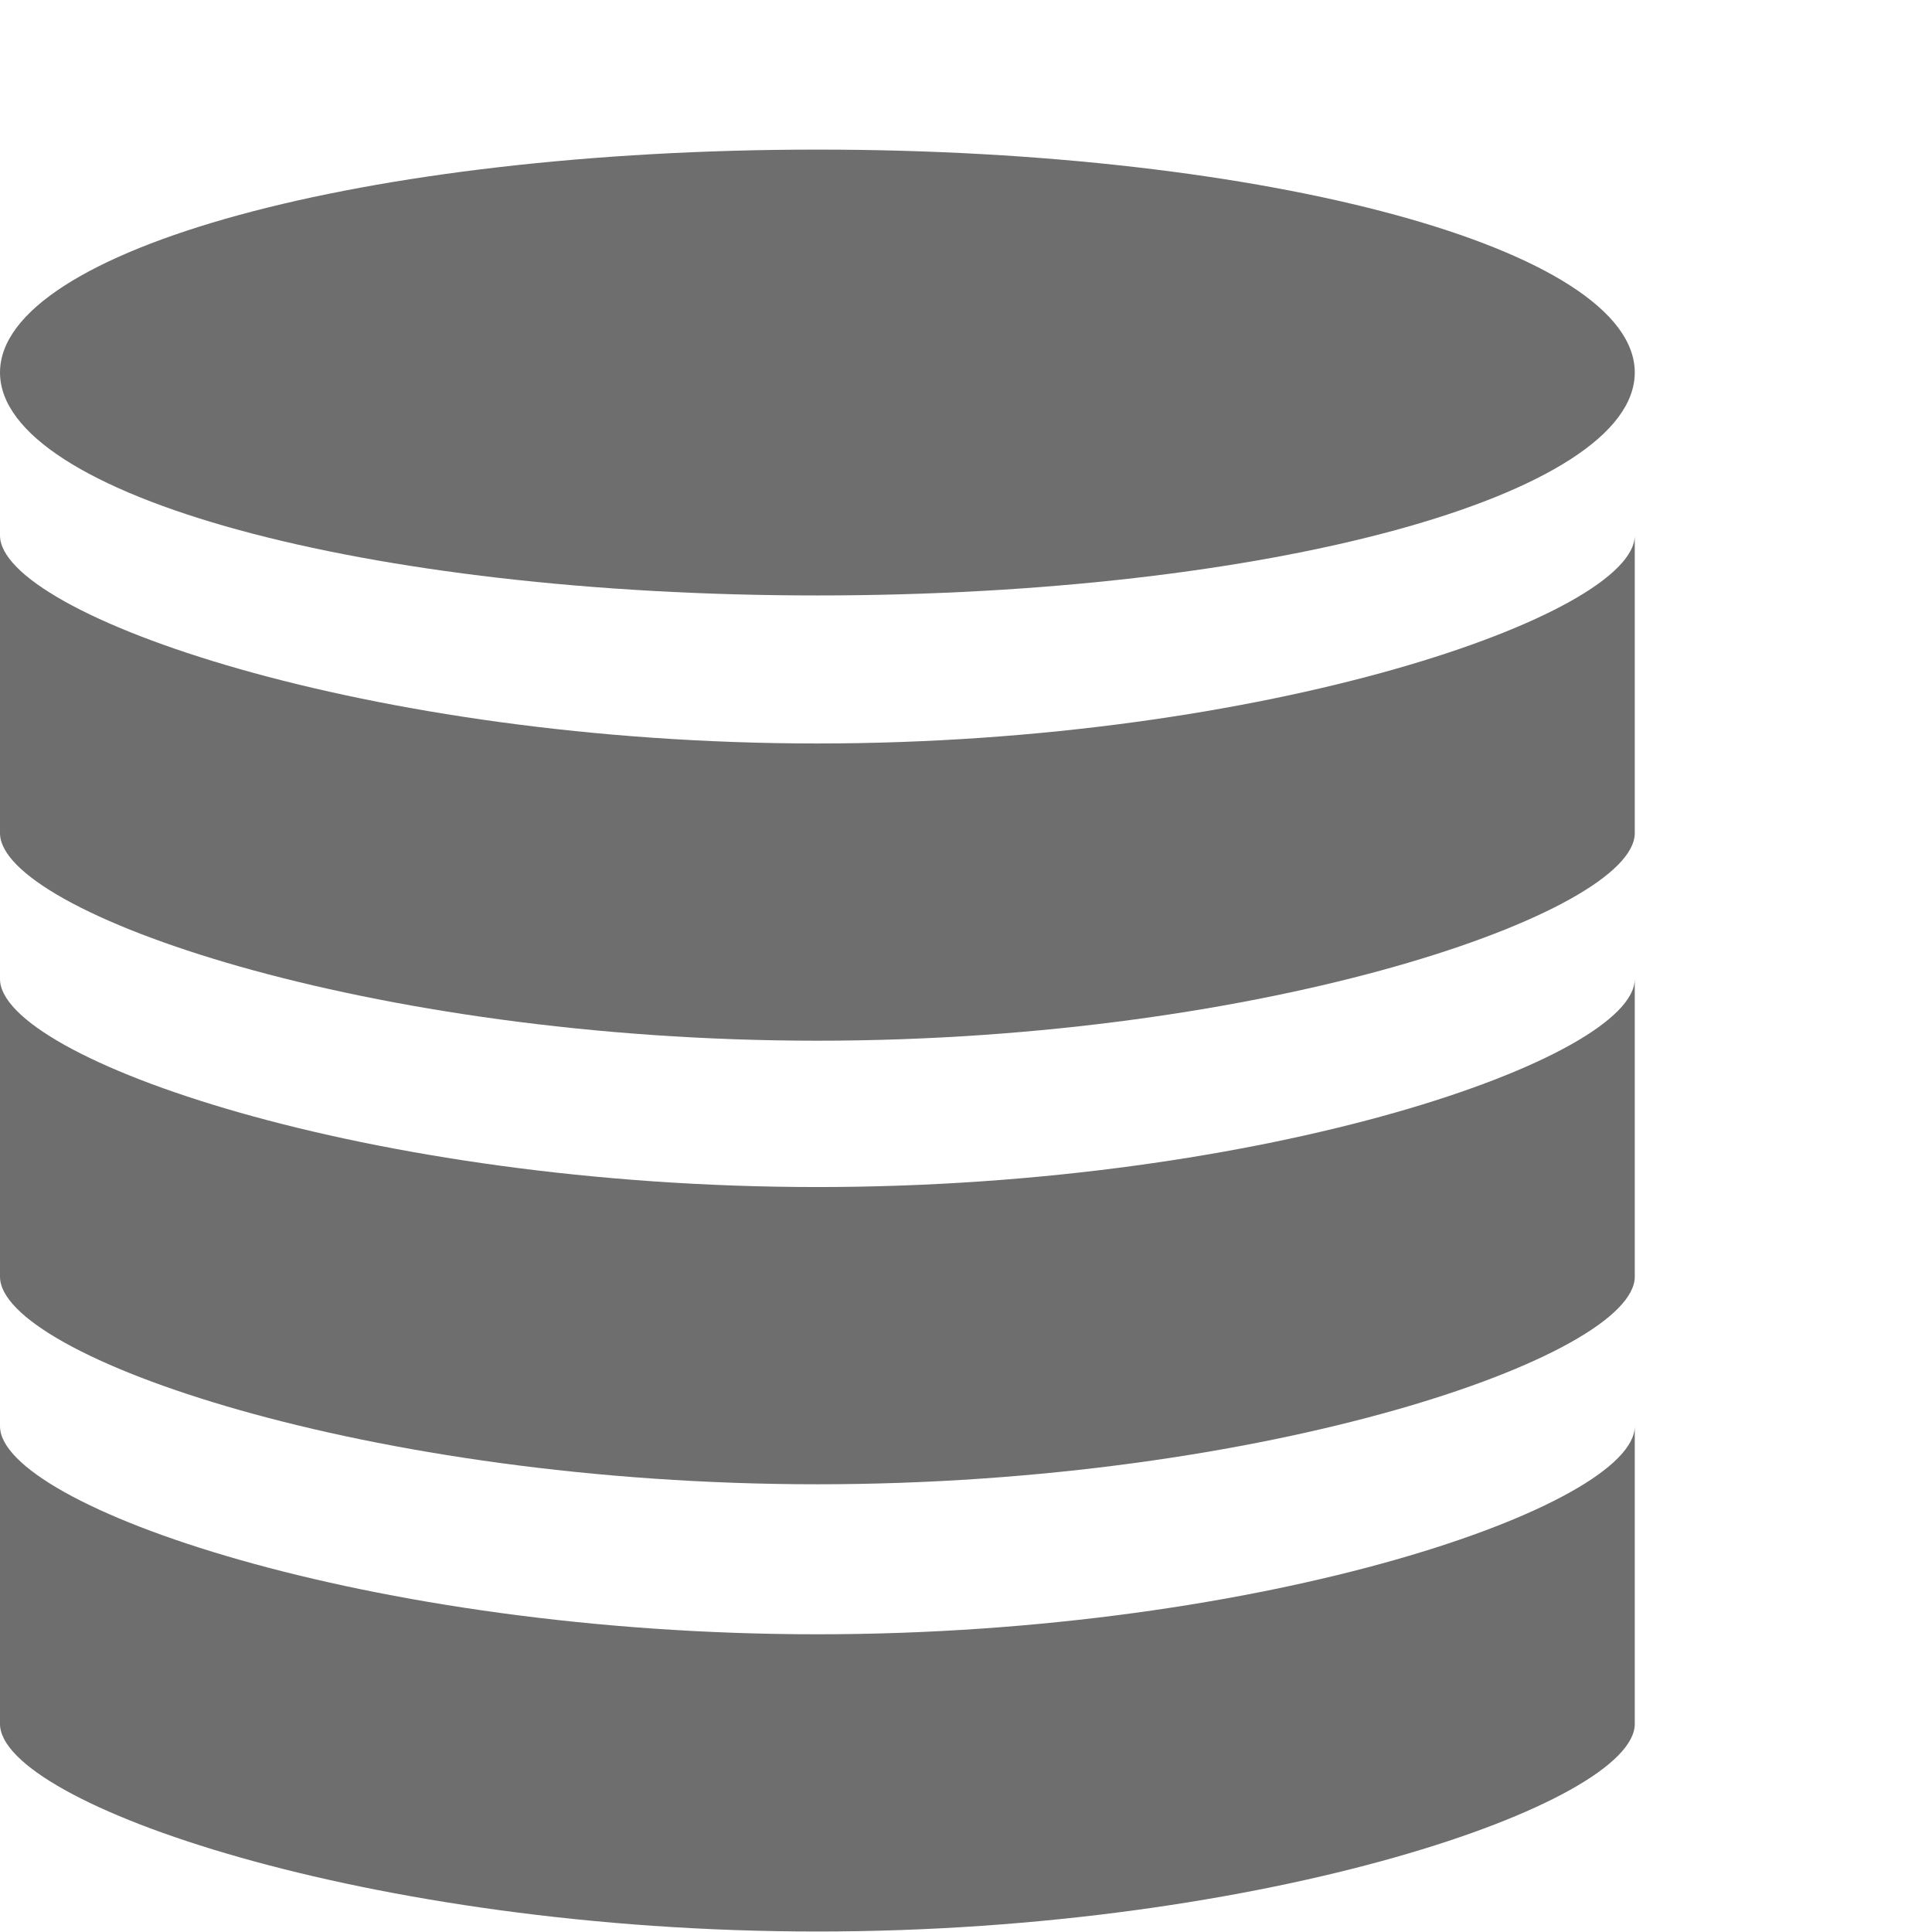
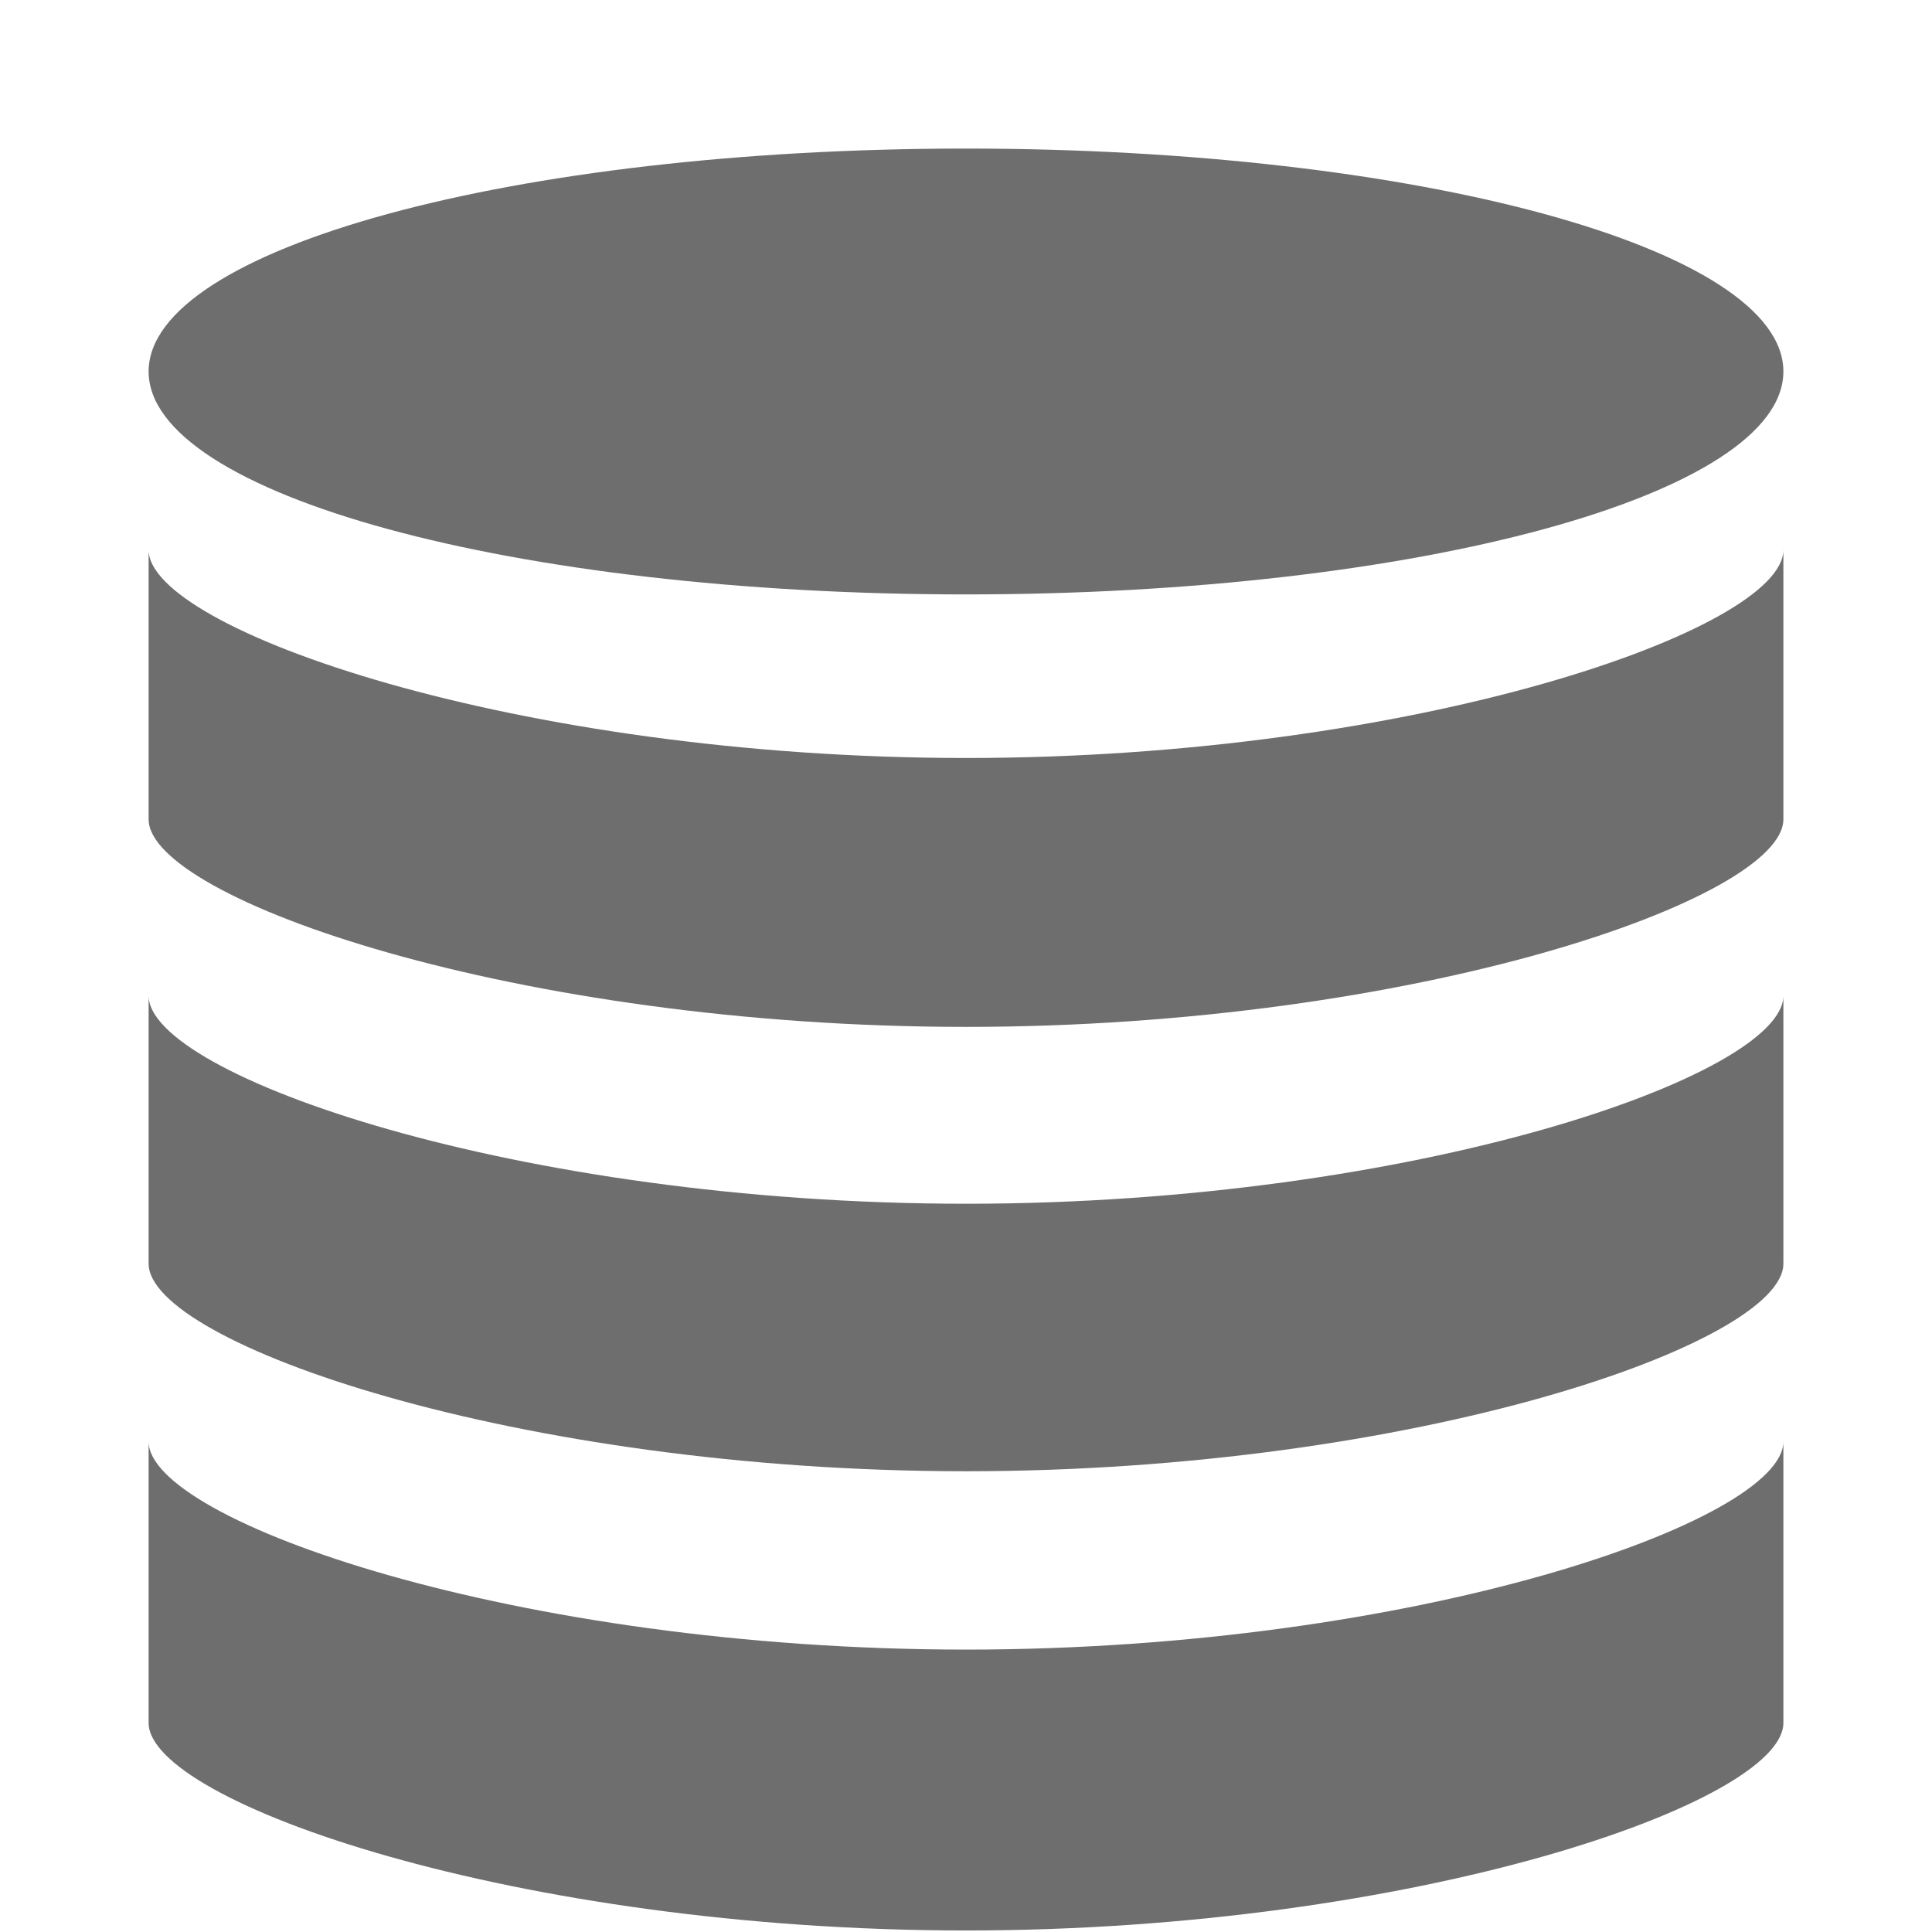
<svg xmlns="http://www.w3.org/2000/svg" width="13" height="13" version="1.1" viewBox="0 0 13 13" xml:space="preserve">
-   <g transform="matrix(-1.1 0 0 .66667 14.3 .53331)" fill="#6e6e6e" stroke-width=".913">
+   <g transform="matrix(-1.1 0 0 .66667 15.3 .52633)" fill="#6e6e6e" stroke-width=".913">
    <path d="m13 2.96c0 1.242-2.238 2.25-5 2.25s-5-1.008-5-2.25 2.238-2.25 5-2.25 5 1.008 5 2.25z" stroke-width="1.118" />
-     <path d="m8 6.704c-2.75 0-5-1.3-5-2.1v3.005c0 0.8 2.25 2.095 5 2.095s5-1.295 5-2.095v-3.005c0 0.8-2.25 2.1-5 2.1z" />
-     <path d="m8 11.181c-2.75 0-5-1.3-5-2.1v3.005c0 0.8 2.25 2.095 5 2.095s5-1.295 5-2.095v-3.005c0 0.8-2.25 2.1-5 2.1z" />
-     <path d="m8 15.695c-2.75 0-5-1.3-5-2.1v3.005c0 0.8 2.25 2.095 5 2.095s5-1.295 5-2.095v-3.005c0 0.8-2.25 2.1-5 2.1z" />
+     <path d="m8 6.861c-2.75 0-5-1.3-5-2.1l1e-7 2.719c0 0.8 2.25 2.095 5 2.095s5-1.295 5-2.095v-2.719c0 0.8-2.25 2.1-5 2.1z" />
+     <path d="m8 11.36c-2.75 0-5-1.3-5-2.1v2.705c0 0.8 2.25 2.095 5 2.095 2.75 0 5-1.295 5-2.095v-2.705c0 0.8-2.25 2.1-5 2.1z" />
+     <path d="m8 15.86c-2.75 0-5-1.3-5-2.1l1e-7 2.84c0 0.8 2.25 2.095 5 2.095s5-1.295 5-2.095v-2.84c0 0.8-2.25 2.1-5 2.1z" />
  </g>
</svg>
